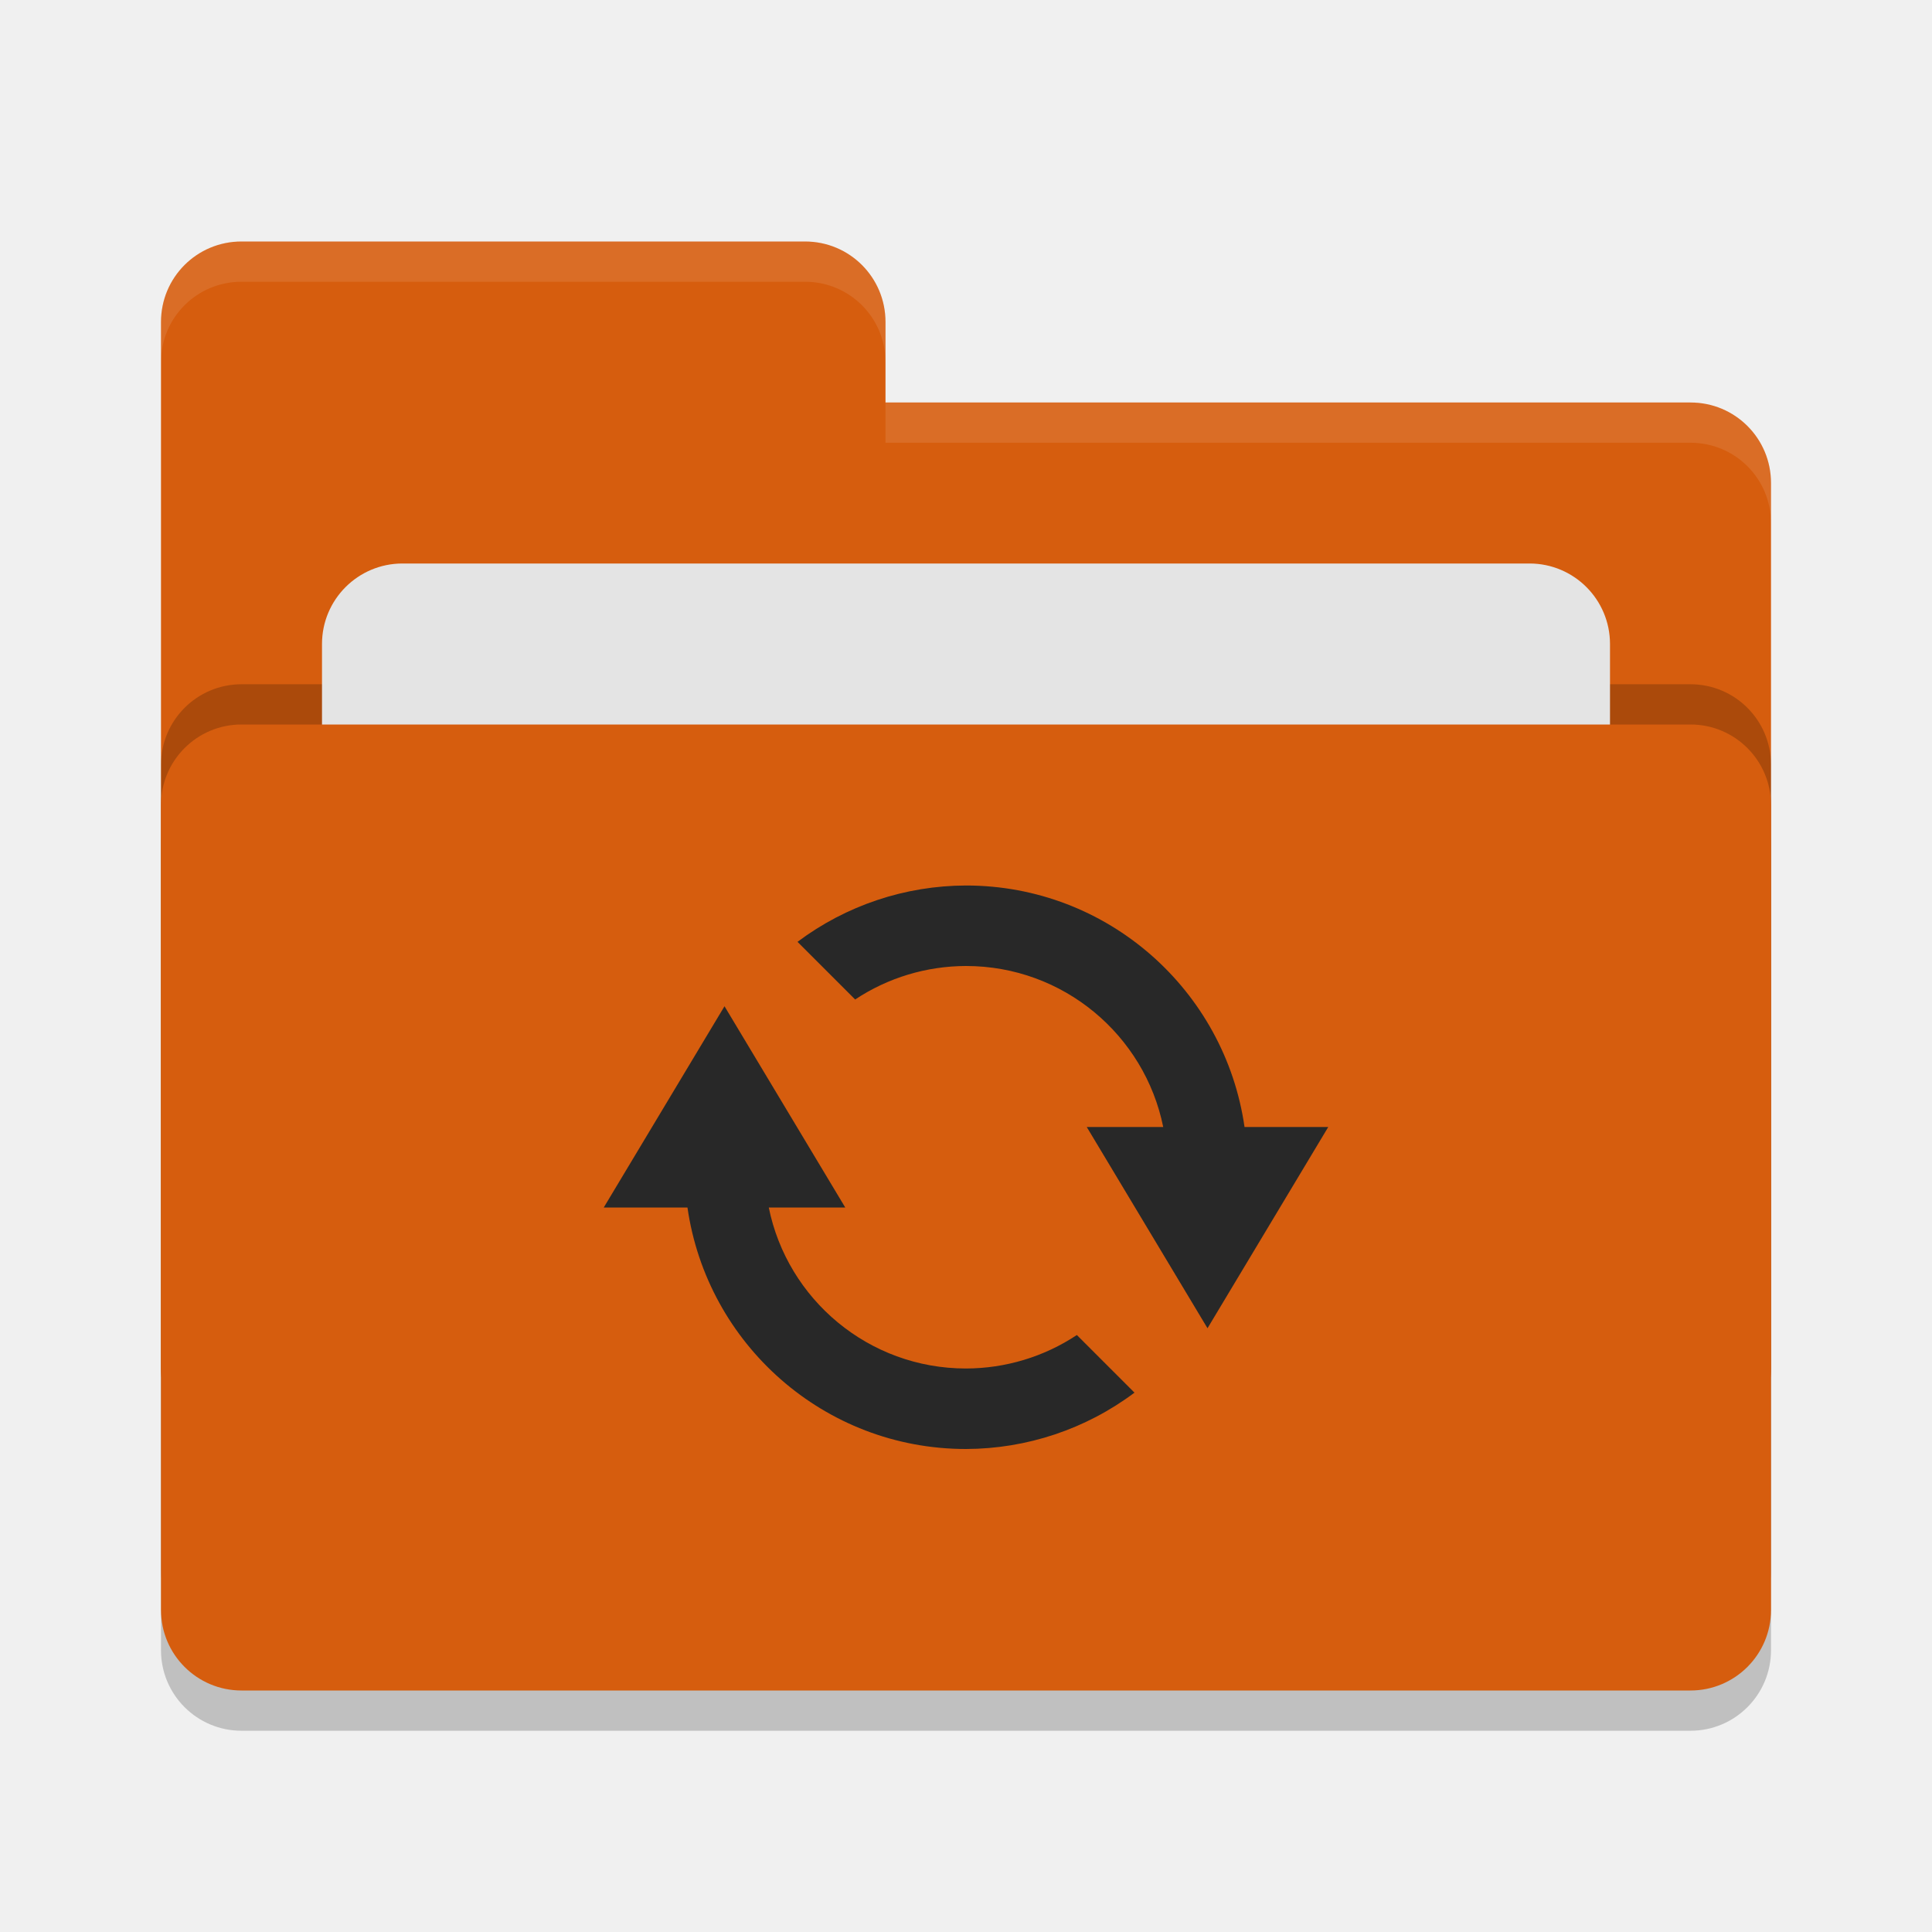
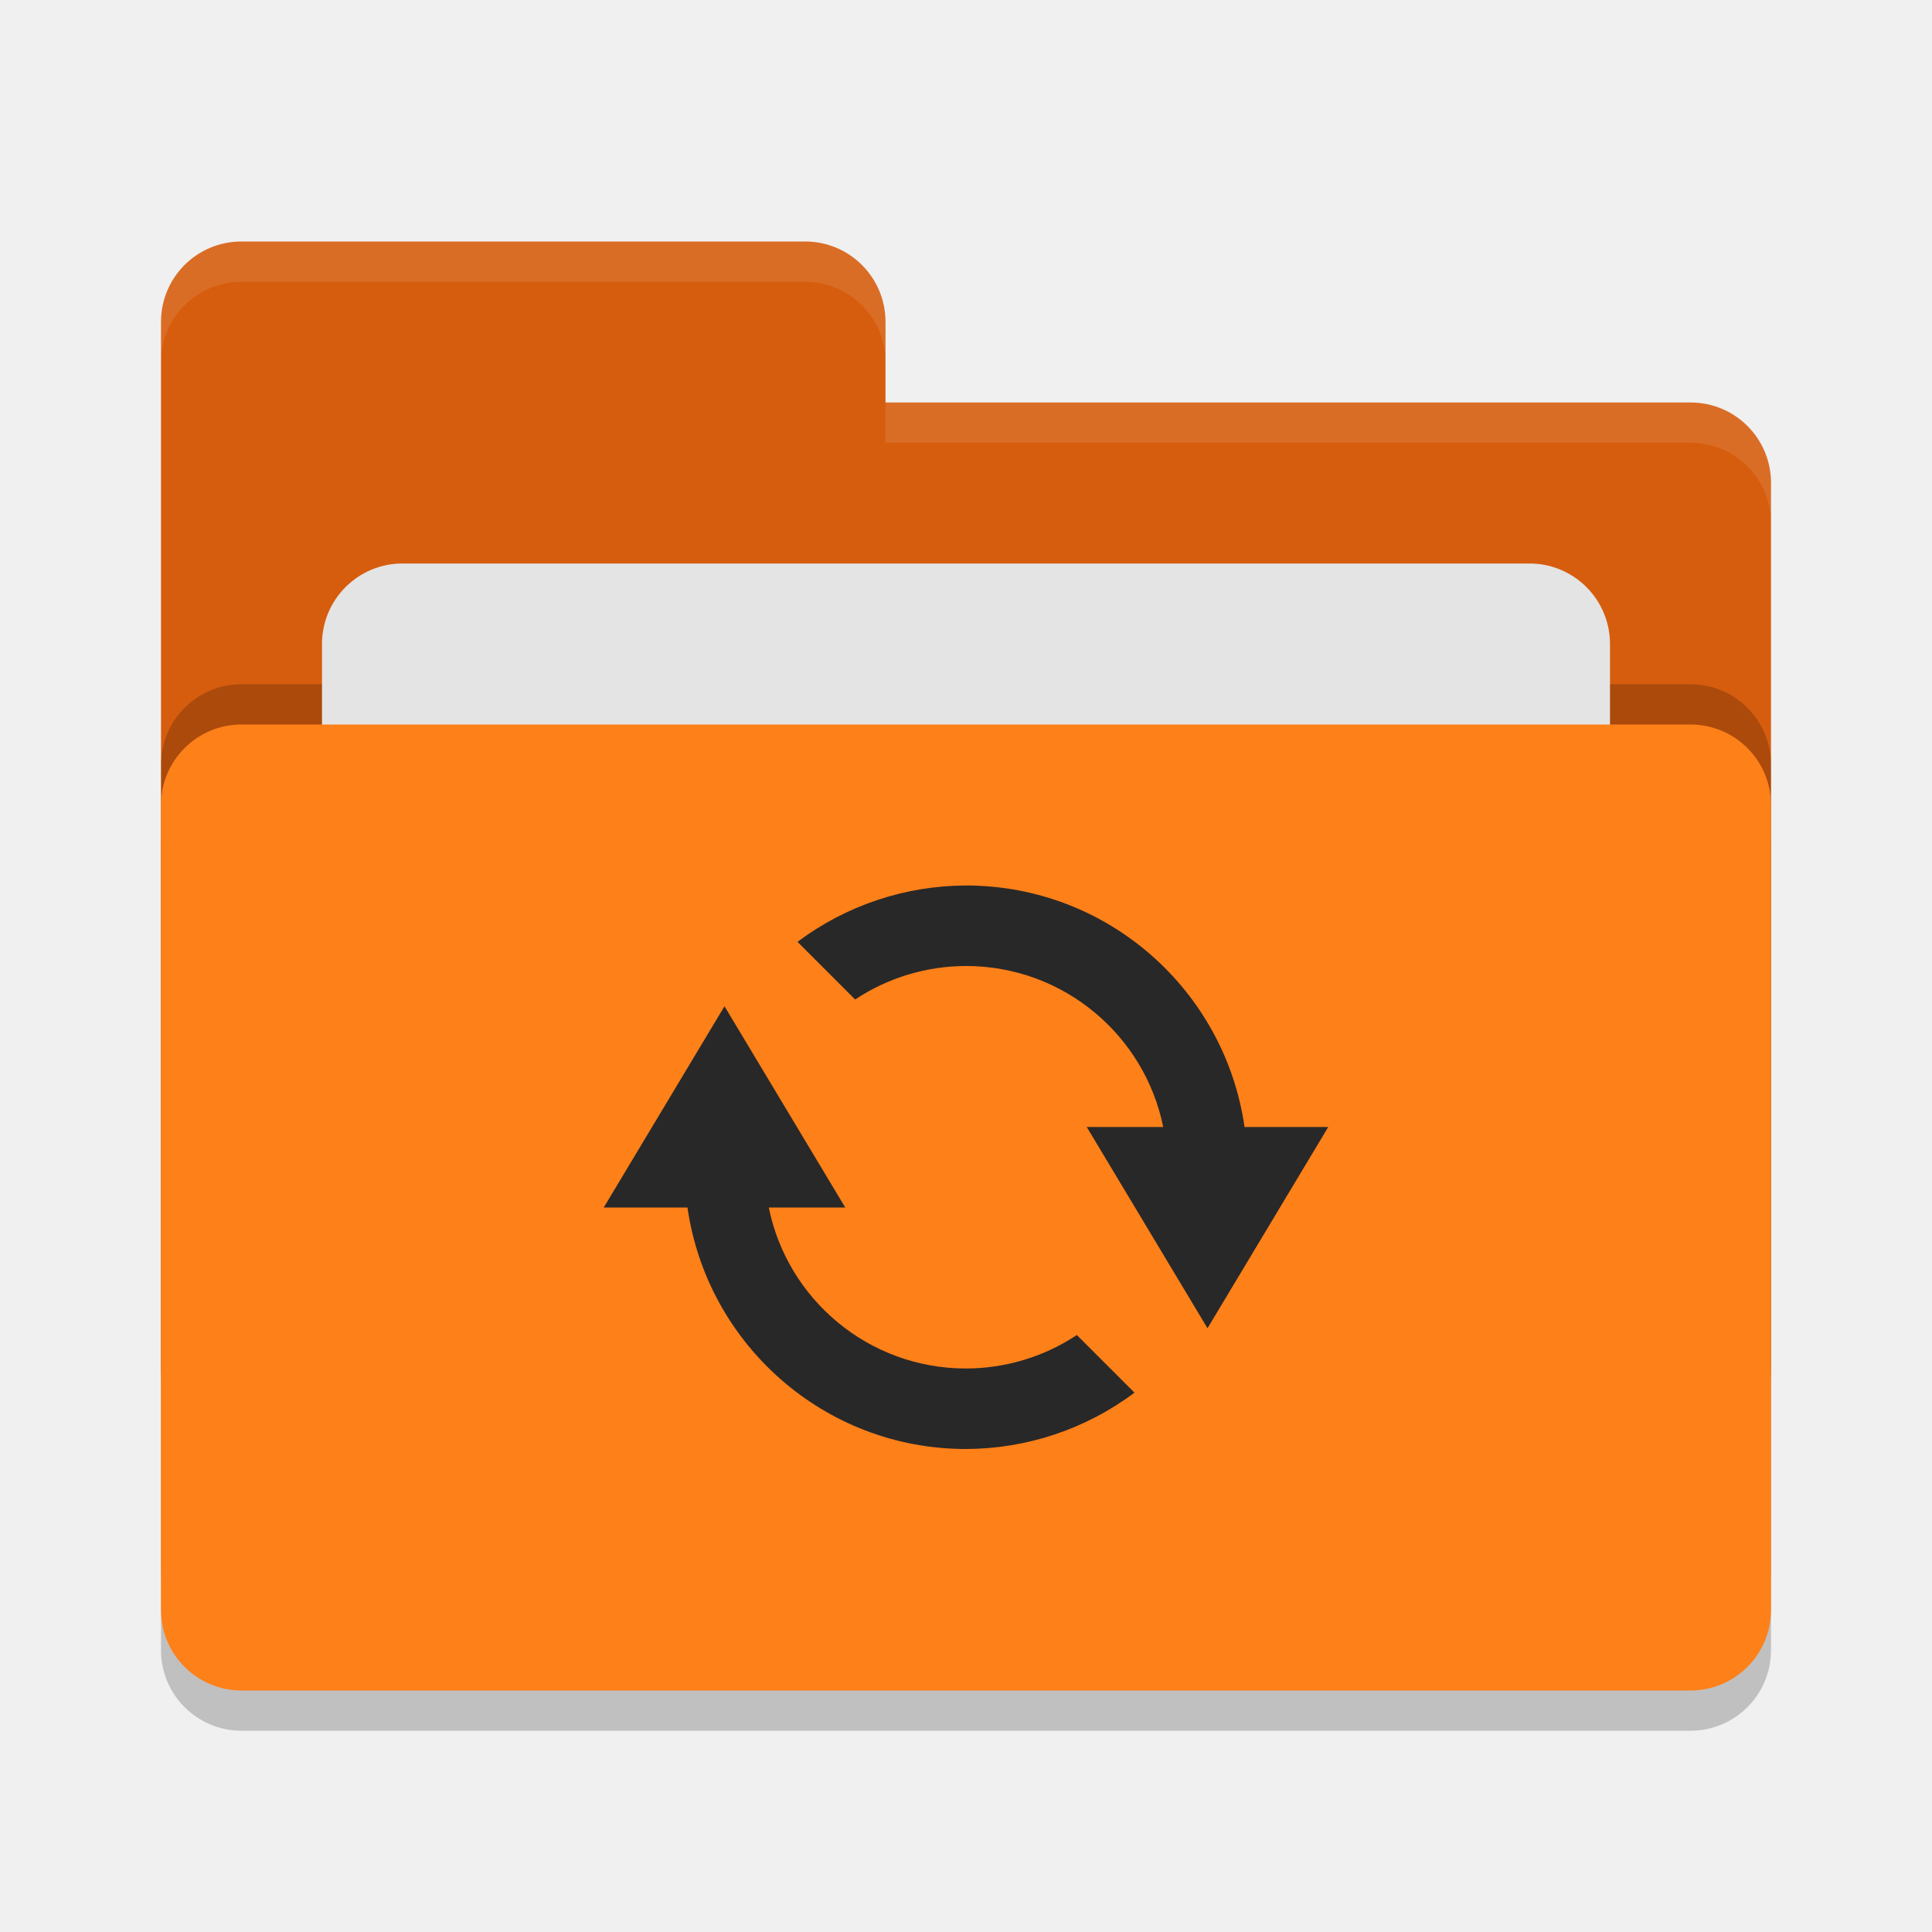
<svg xmlns="http://www.w3.org/2000/svg" width="24" height="24" version="1">
  <rect style="opacity:0.2" width="20" height="12" x="2" y="9.5" rx="1" ry="1" />
  <path style="fill:#d65d0e" d="M 2,17 C 2,17.554 2.446,18 3,18 H 21 C 21.554,18 22,17.554 22,17 V 6 C 22,5.446 21.554,5 21,5 H 11 V 4 C 11,3.446 10.554,3 10,3 H 3 C 2.446,3 2,3.446 2,4" />
  <rect style="opacity:0.2" width="20" height="12" x="2" y="8.5" rx="1" ry="1" />
  <rect style="fill:#e4e4e4" width="16" height="8" x="4" y="7" rx="1" ry="1" />
-   <rect style="fill:#d65d0e" width="20" height="12" x="2" y="9" rx="1" ry="1" />
+   <rect style="fill:#fe8019" width="20" height="12" x="2" y="9" rx="1" ry="1" />
  <path style="opacity:0.1;fill:#ffffff" d="M 3,3 C 2.446,3 2,3.446 2,4 V 4.5 C 2,3.946 2.446,3.5 3,3.5 H 10 C 10.554,3.5 11,3.946 11,4.5 V 4 C 11,3.446 10.554,3 10,3 Z M 11,5 V 5.5 H 21 C 21.554,5.5 22,5.946 22,6.5 V 6 C 22,5.446 21.554,5 21,5 Z" />
  <path style="fill:#282828" d="m 12,11 c -0.755,0.002 -1.489,0.247 -2.093,0.7 l 0.716,0.716 C 11.031,12.145 11.51,12.001 12,12 c 1.21,0 2.219,0.859 2.45,2 H 13.5 L 15,16.5 16.5,14 H 15.46 C 15.217,12.305 13.763,11 12,11 Z M 9,12.5 7.5,15 h 1.04 C 8.783,16.695 10.237,18 12,18 c 0.755,-0.002 1.489,-0.247 2.093,-0.7 l -0.716,-0.716 C 12.969,16.855 12.49,16.999 12,17 10.79,17 9.781,16.141 9.55,15 H 10.5 Z" />
</svg>
